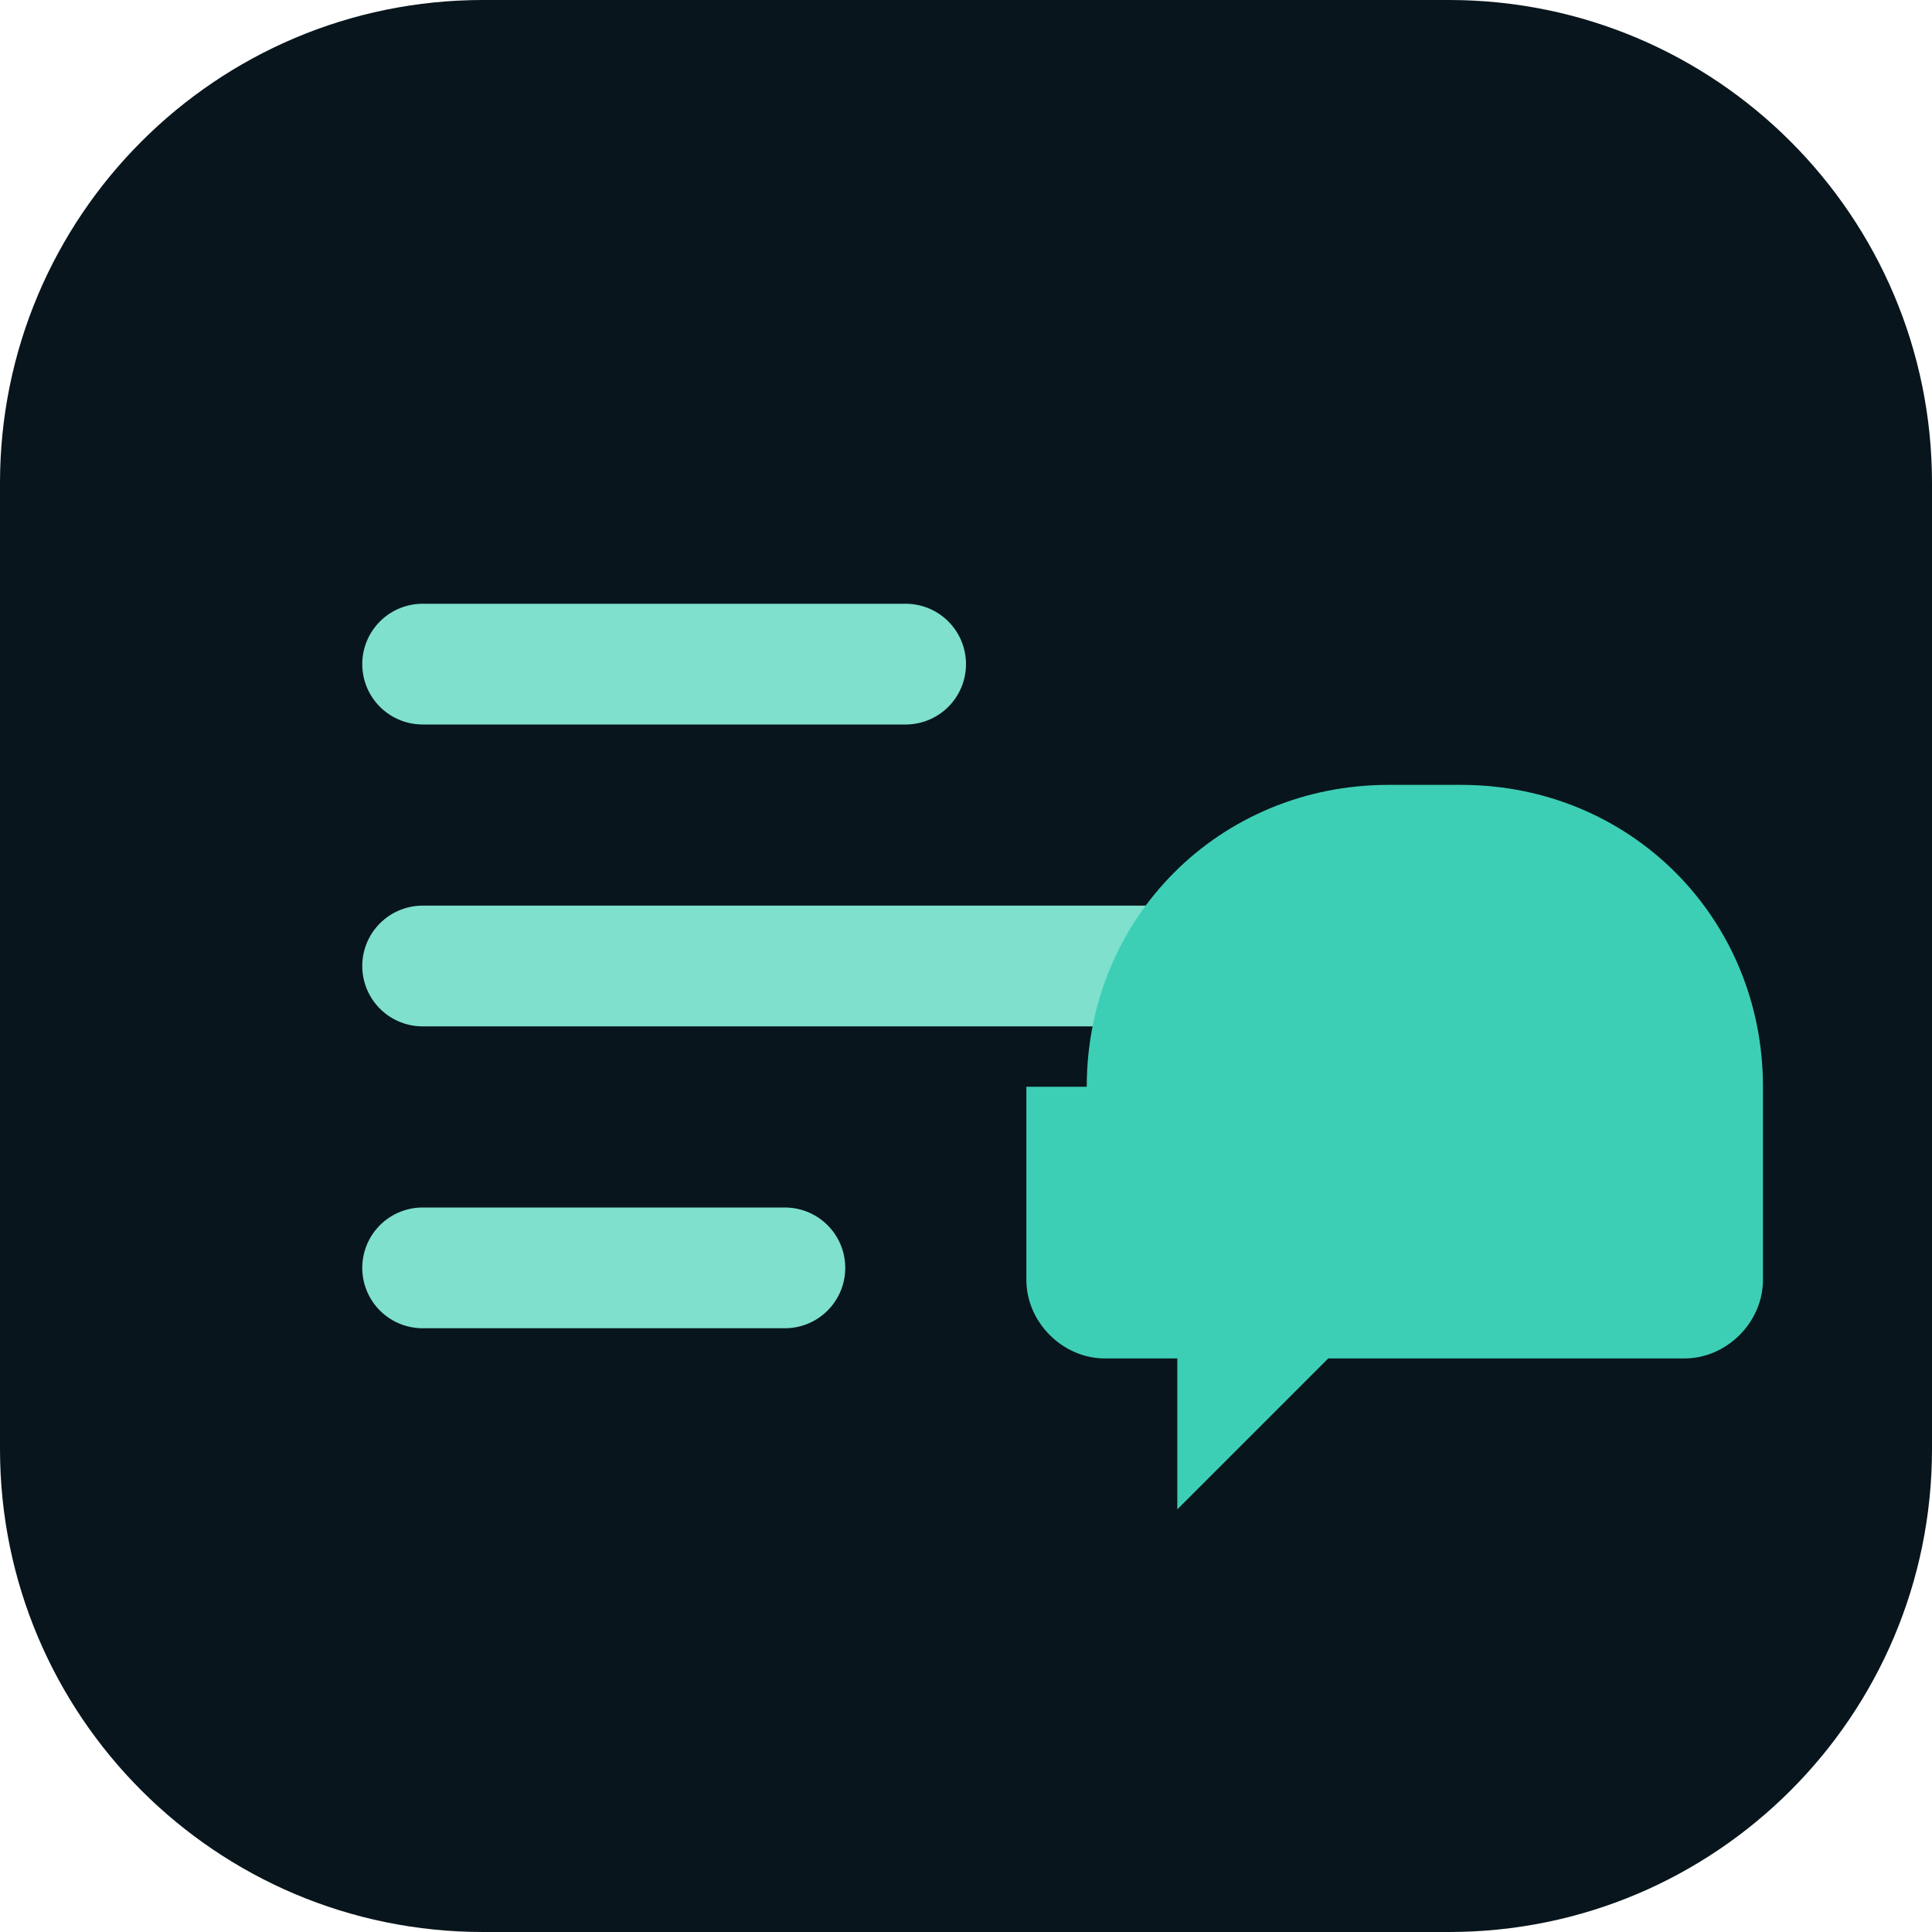
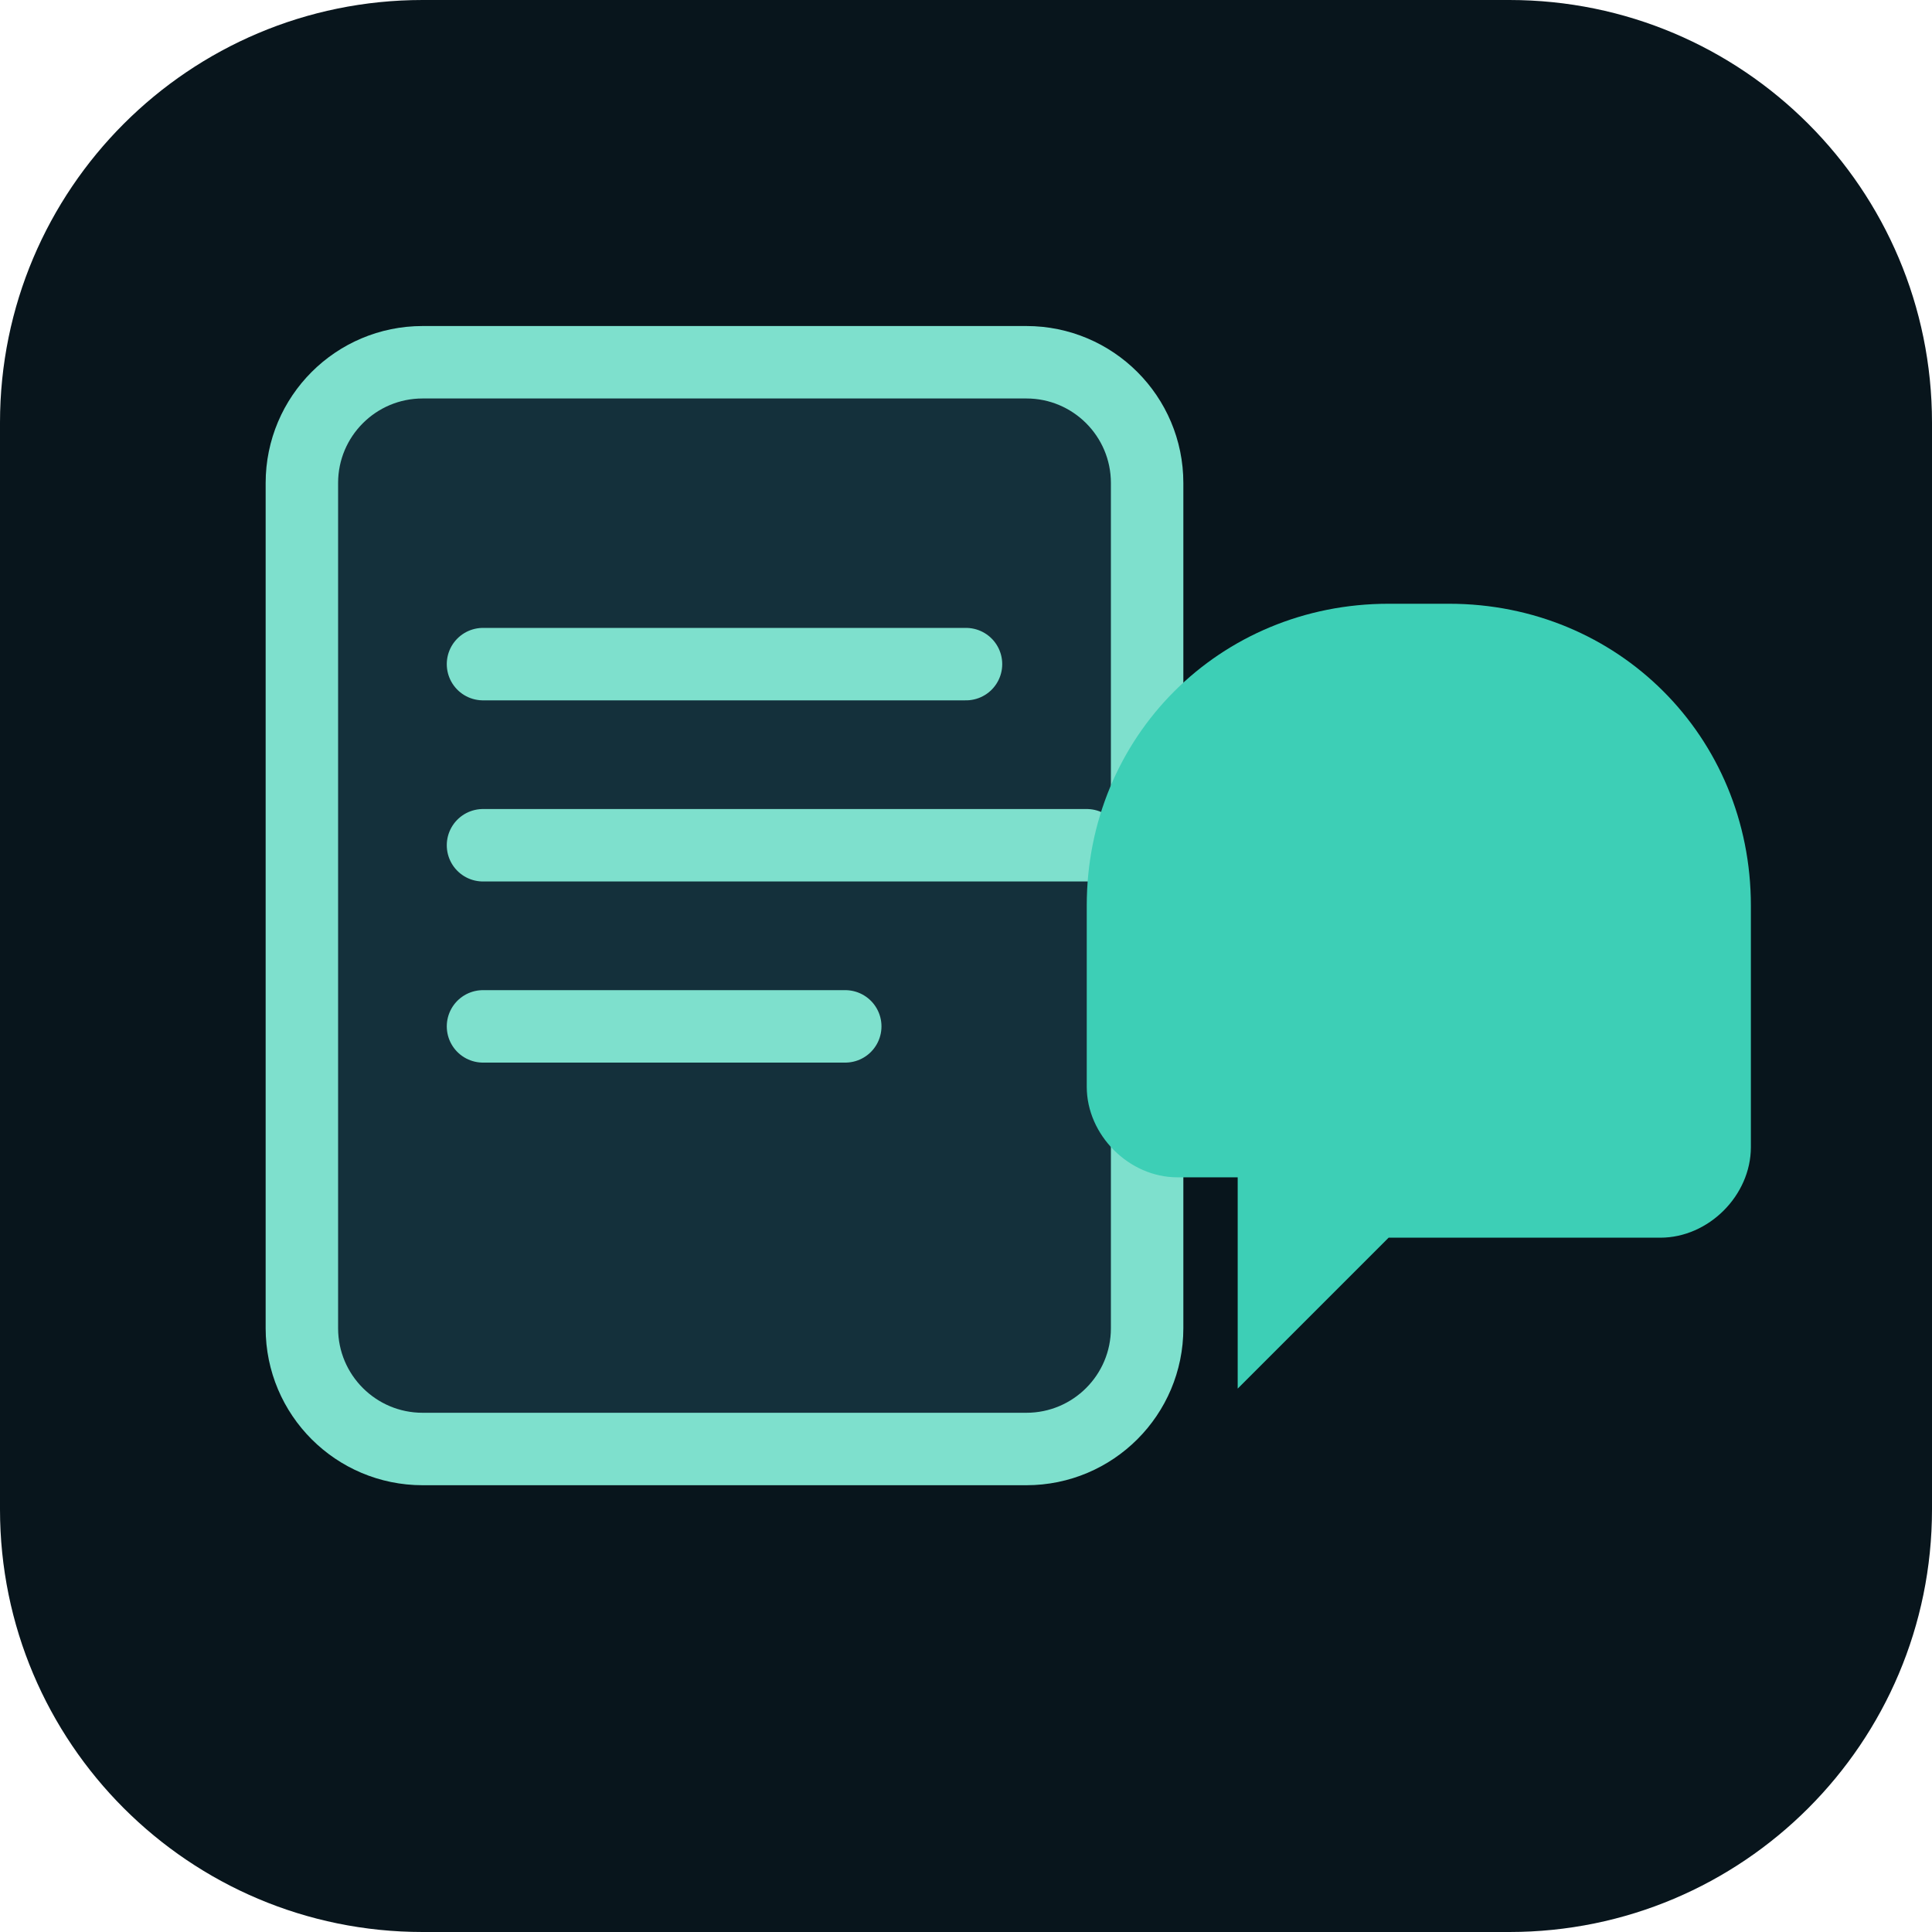
<svg xmlns="http://www.w3.org/2000/svg" viewBox="0 0 32 32" fill="none">
-   <rect width="32" height="32" rx="8" fill="#08151c" />
-   <path d="M7 11h8M7 16h12M7 21h6" stroke="#7ee0cd" stroke-width="2" stroke-linecap="round" />
-   <path d="M18 18c0-2.8 2.2-5 5-5h1.2c2.8 0 5 2.2 5 5v3.2c0 .7-.6 1.3-1.3 1.3H22l-2.5 2.5V22.5h-1.2c-.7 0-1.3-.6-1.3-1.3V18z" fill="#3dcfb6" />
+   <rect width="32" height="32" rx="7" fill="#08151c" />
+   <rect x="5" y="6" width="14" height="18" rx="2" fill="#14303b" stroke="#7ee0cd" stroke-width="1.2" />
+   <path d="M8 11h8M8 14h10M8 17h6" stroke="#7ee0cd" stroke-width="1.2" stroke-linecap="round" />
+   <path d="M18 15c0-2.8 2.2-5 5-5h1c2.8 0 5 2.2 5 5v4c0 .8-.7 1.5-1.5 1.5H23l-2.5 2.5V19.5h-1c-.8 0-1.5-.7-1.5-1.5V15z" fill="#3dcfb6" />
</svg>
